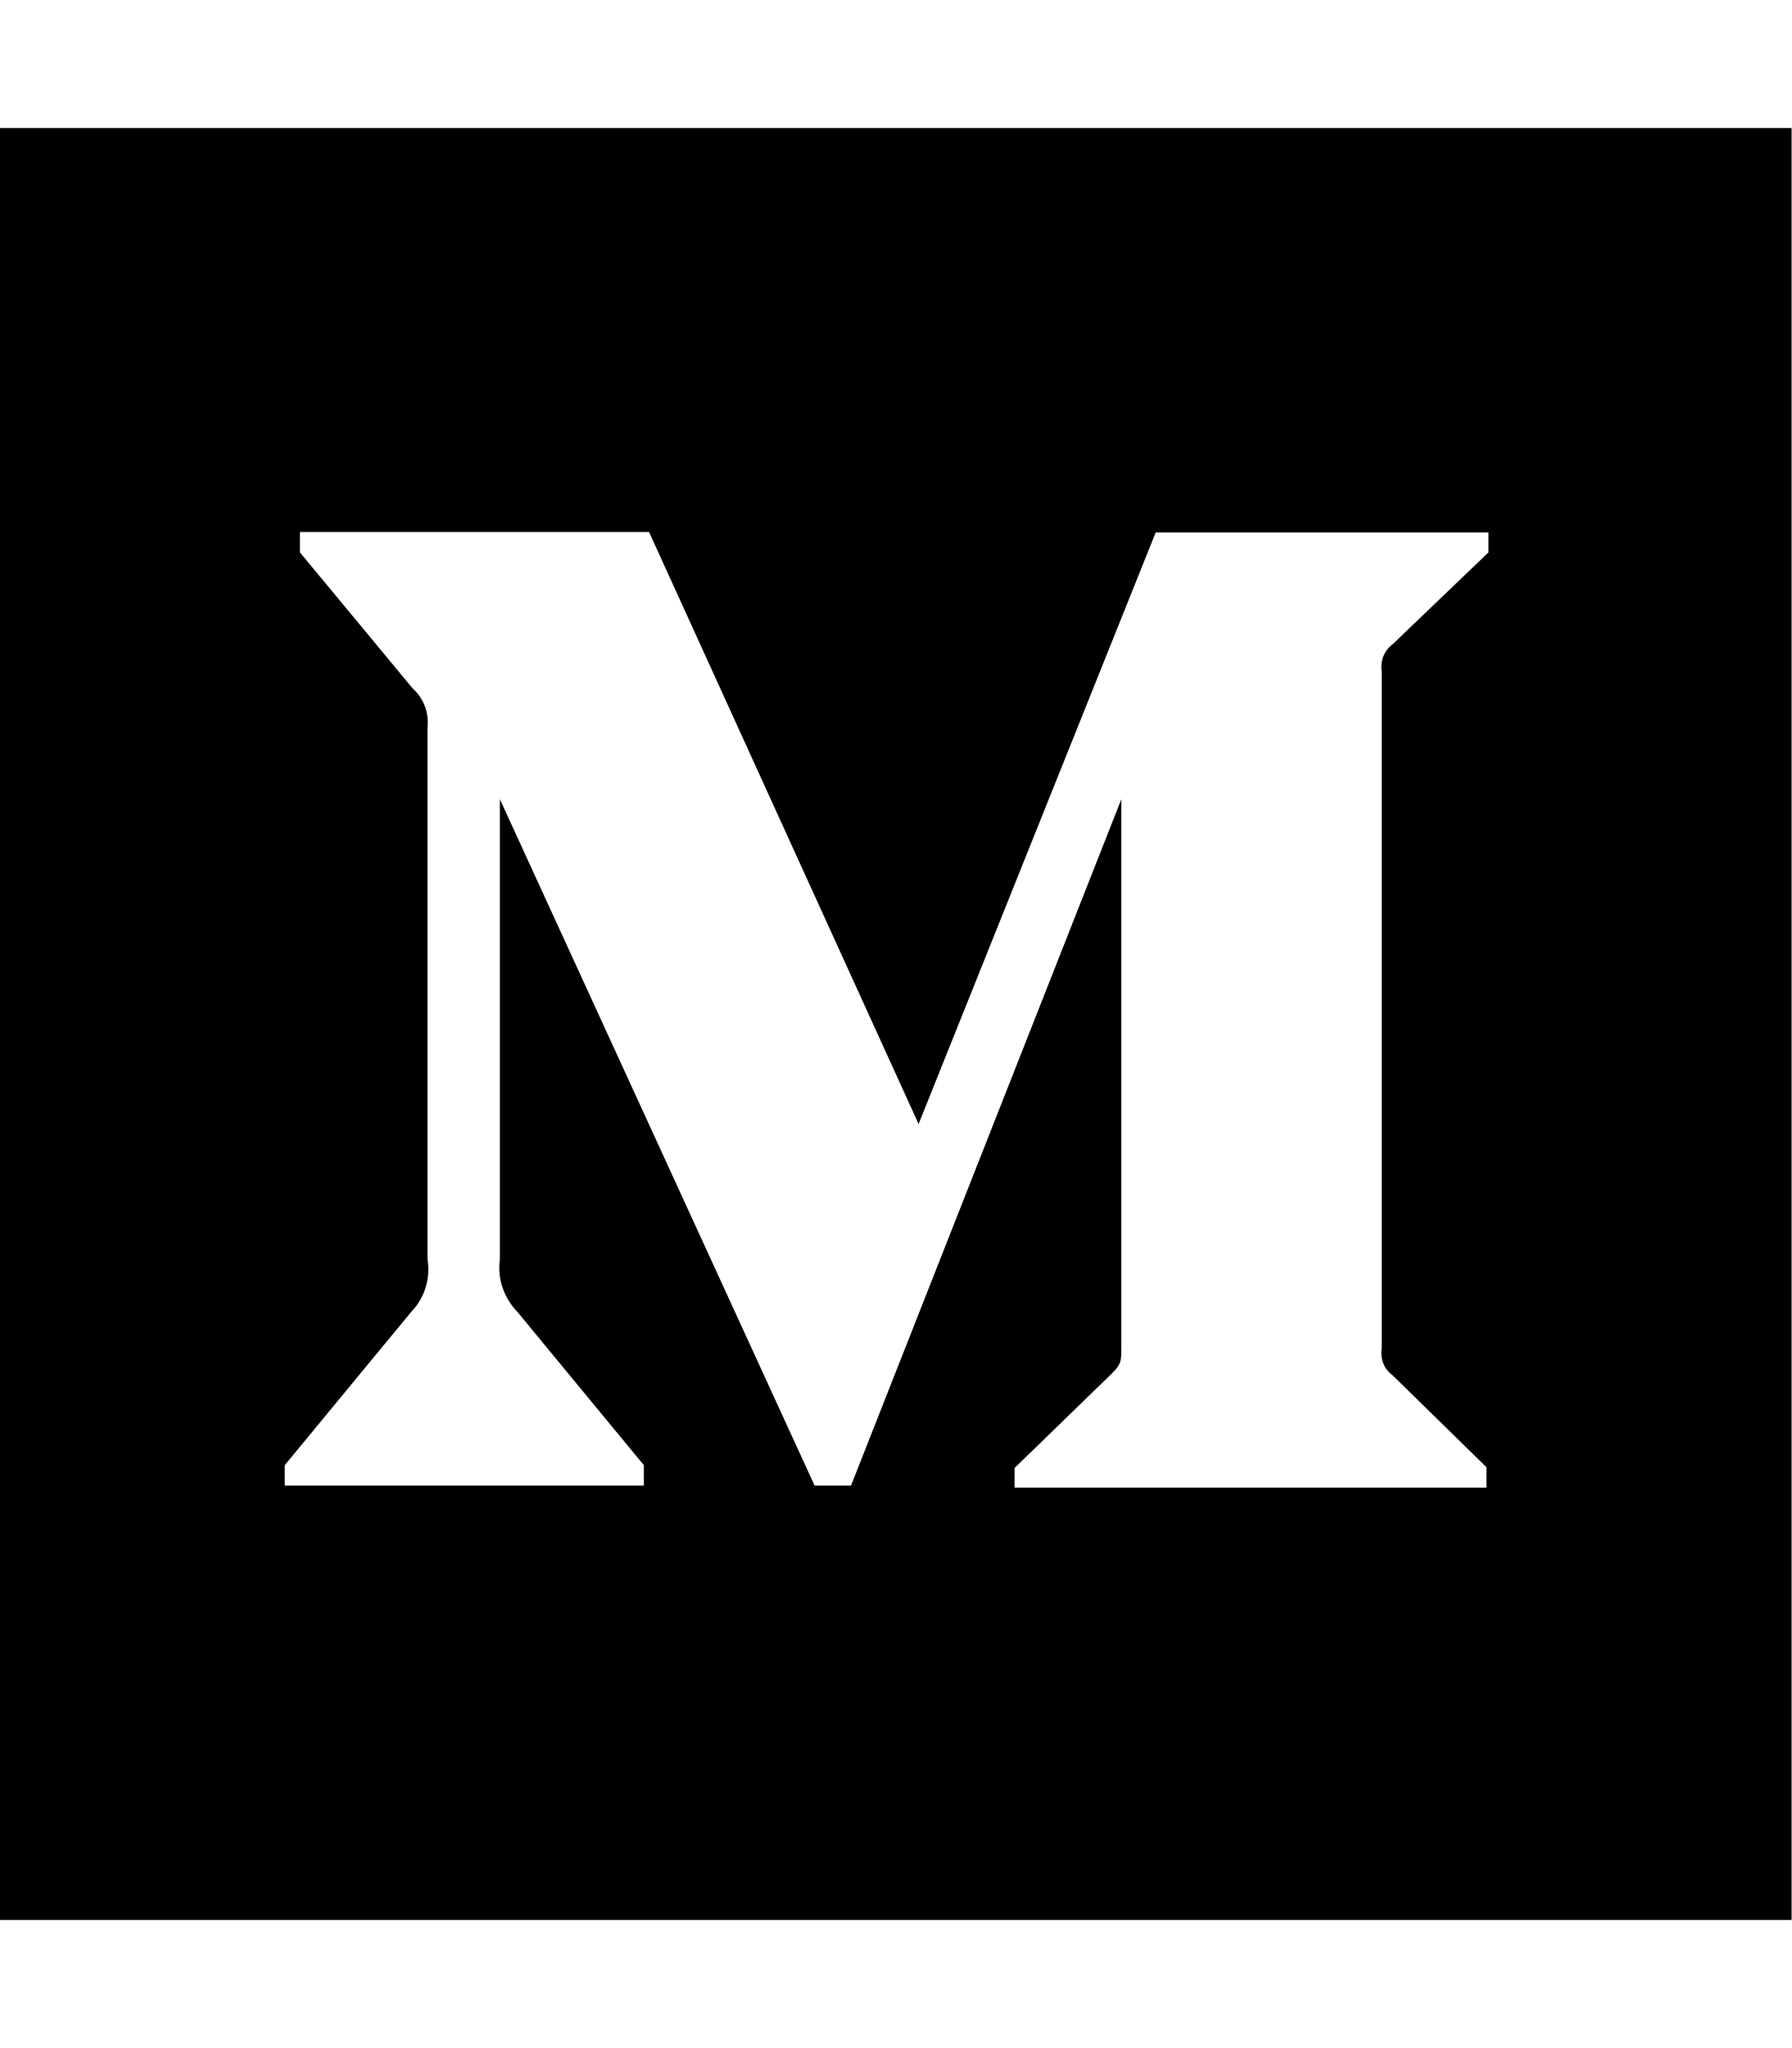
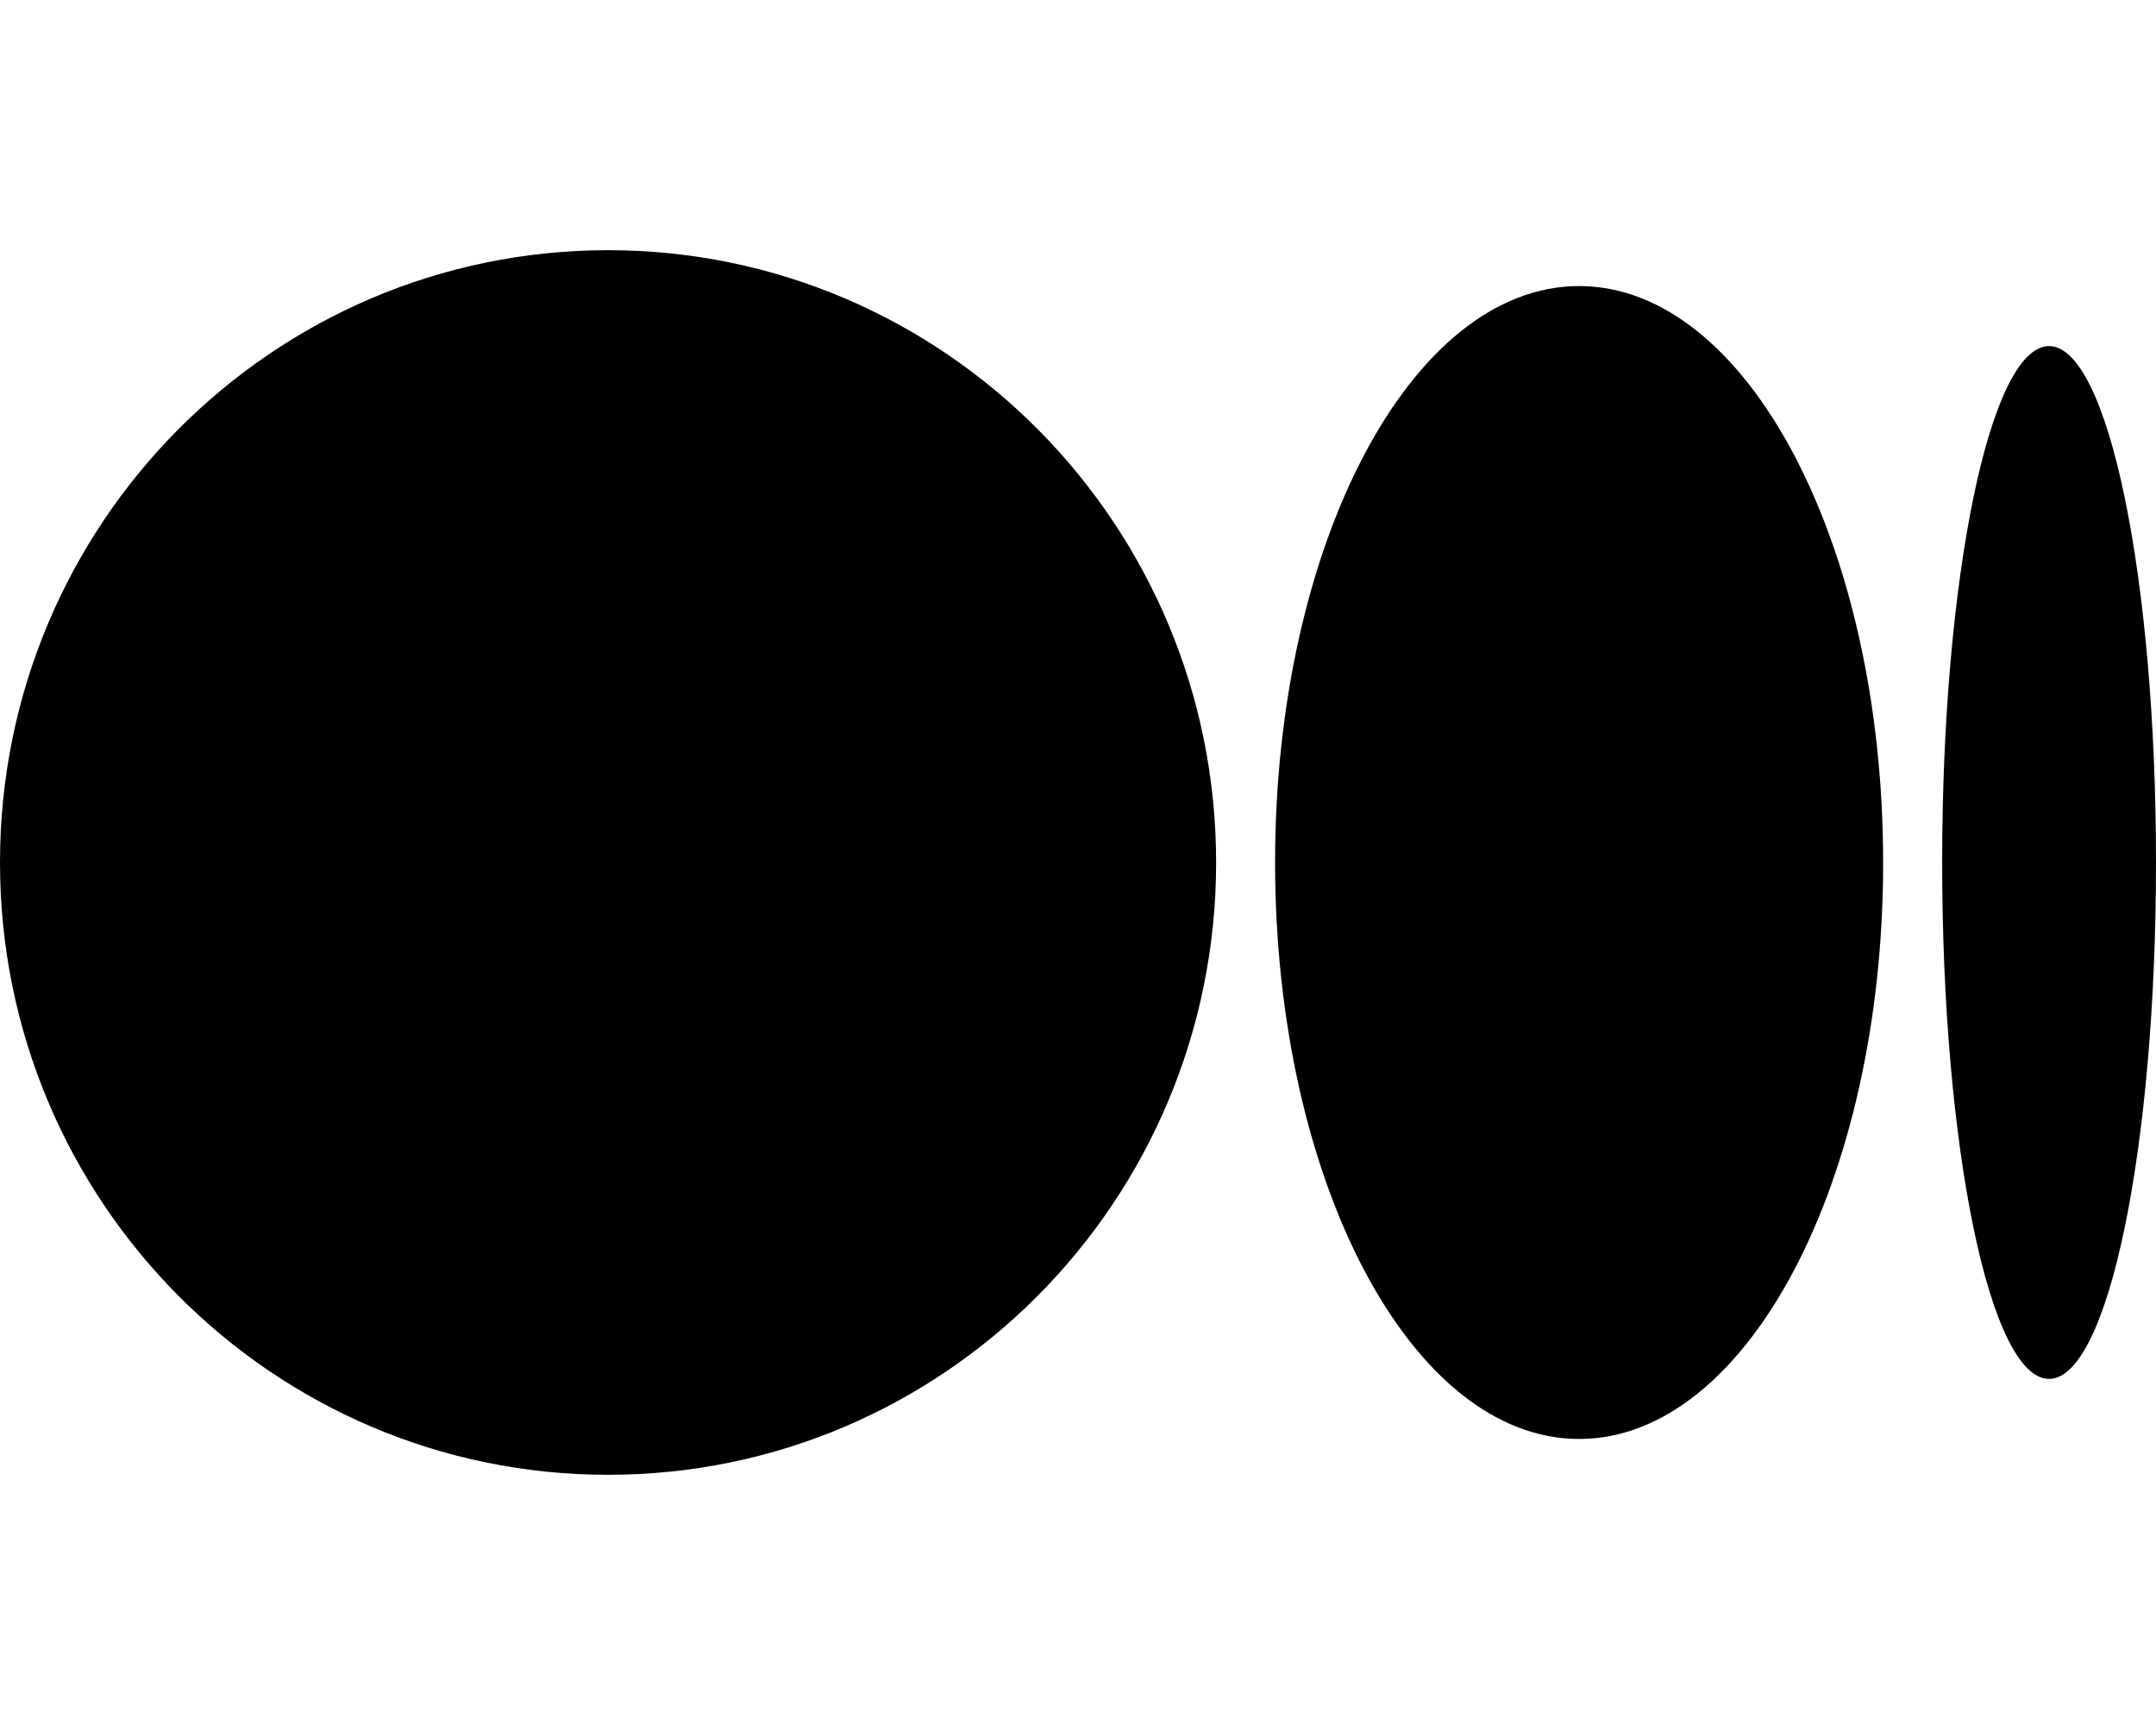
- <svg xmlns="http://www.w3.org/2000/svg" aria-hidden="true" focusable="false" data-prefix="fab" data-icon="medium" class="svg-inline--fa fa-medium fa-w-14" role="img" viewBox="0 0 448 512">
-   <path fill="currentColor" d="M0 32v448h448V32H0zm372.2 106.1l-24 23c-2.1 1.6-3.1 4.2-2.7 6.7v169.3c-.4 2.6.6 5.2 2.7 6.7l23.5 23v5.1h-118V367l24.3-23.6c2.4-2.4 2.4-3.1 2.4-6.7V199.8l-67.6 171.6h-9.1L125 199.8v115c-.7 4.8 1 9.7 4.4 13.2l31.6 38.3v5.1H71.2v-5.1l31.6-38.3c3.4-3.5 4.9-8.4 4.1-13.2v-133c.4-3.7-1-7.3-3.8-9.8L75 138.1V133h87.3l67.4 148L289 133.1h83.2v5z" />
+ <svg xmlns="http://www.w3.org/2000/svg" viewBox="0 0 640 512">
+   <path fill="currentColor" d="M180.5,74.262C80.813,74.262,0,155.633,0,256S80.819,437.738,180.5,437.738,361,356.373,361,256,280.191,74.262,180.5,74.262Zm288.25,10.646c-49.845,0-90.245,76.619-90.245,171.095s40.406,171.1,90.251,171.1,90.251-76.619,90.251-171.1H559C559,161.5,518.6,84.908,468.752,84.908Zm139.506,17.821c-17.526,0-31.735,68.628-31.735,153.274s14.2,153.274,31.735,153.274S640,340.631,640,256C640,171.351,625.785,102.729,608.258,102.729Z" />
</svg>
